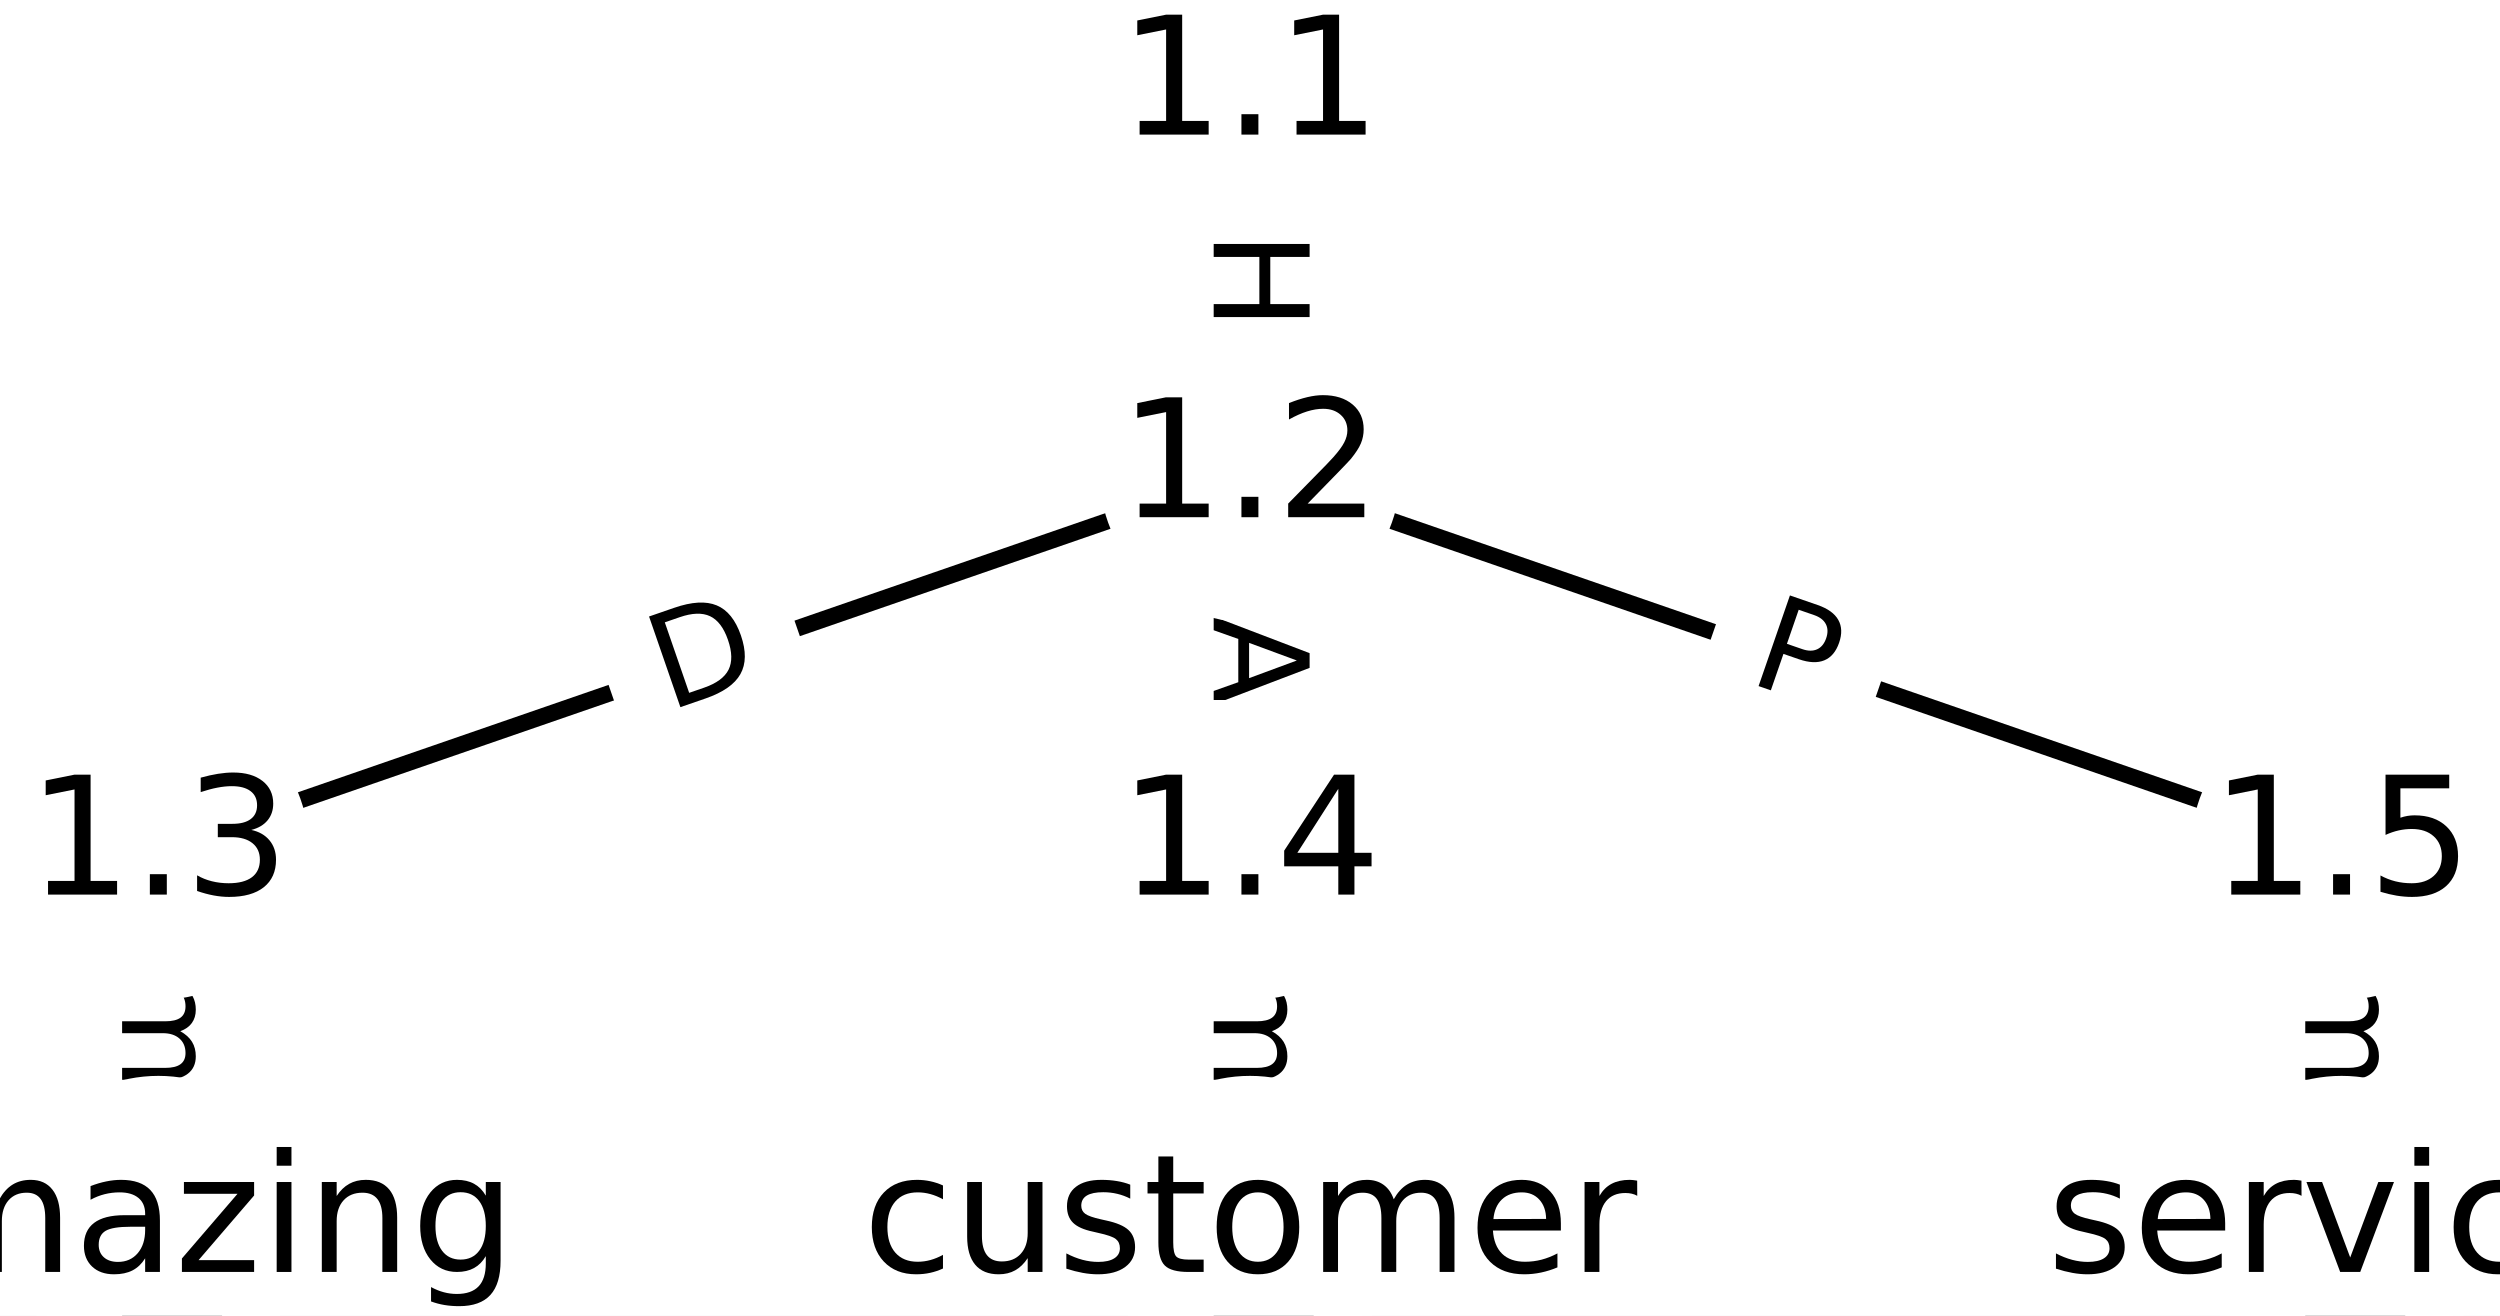
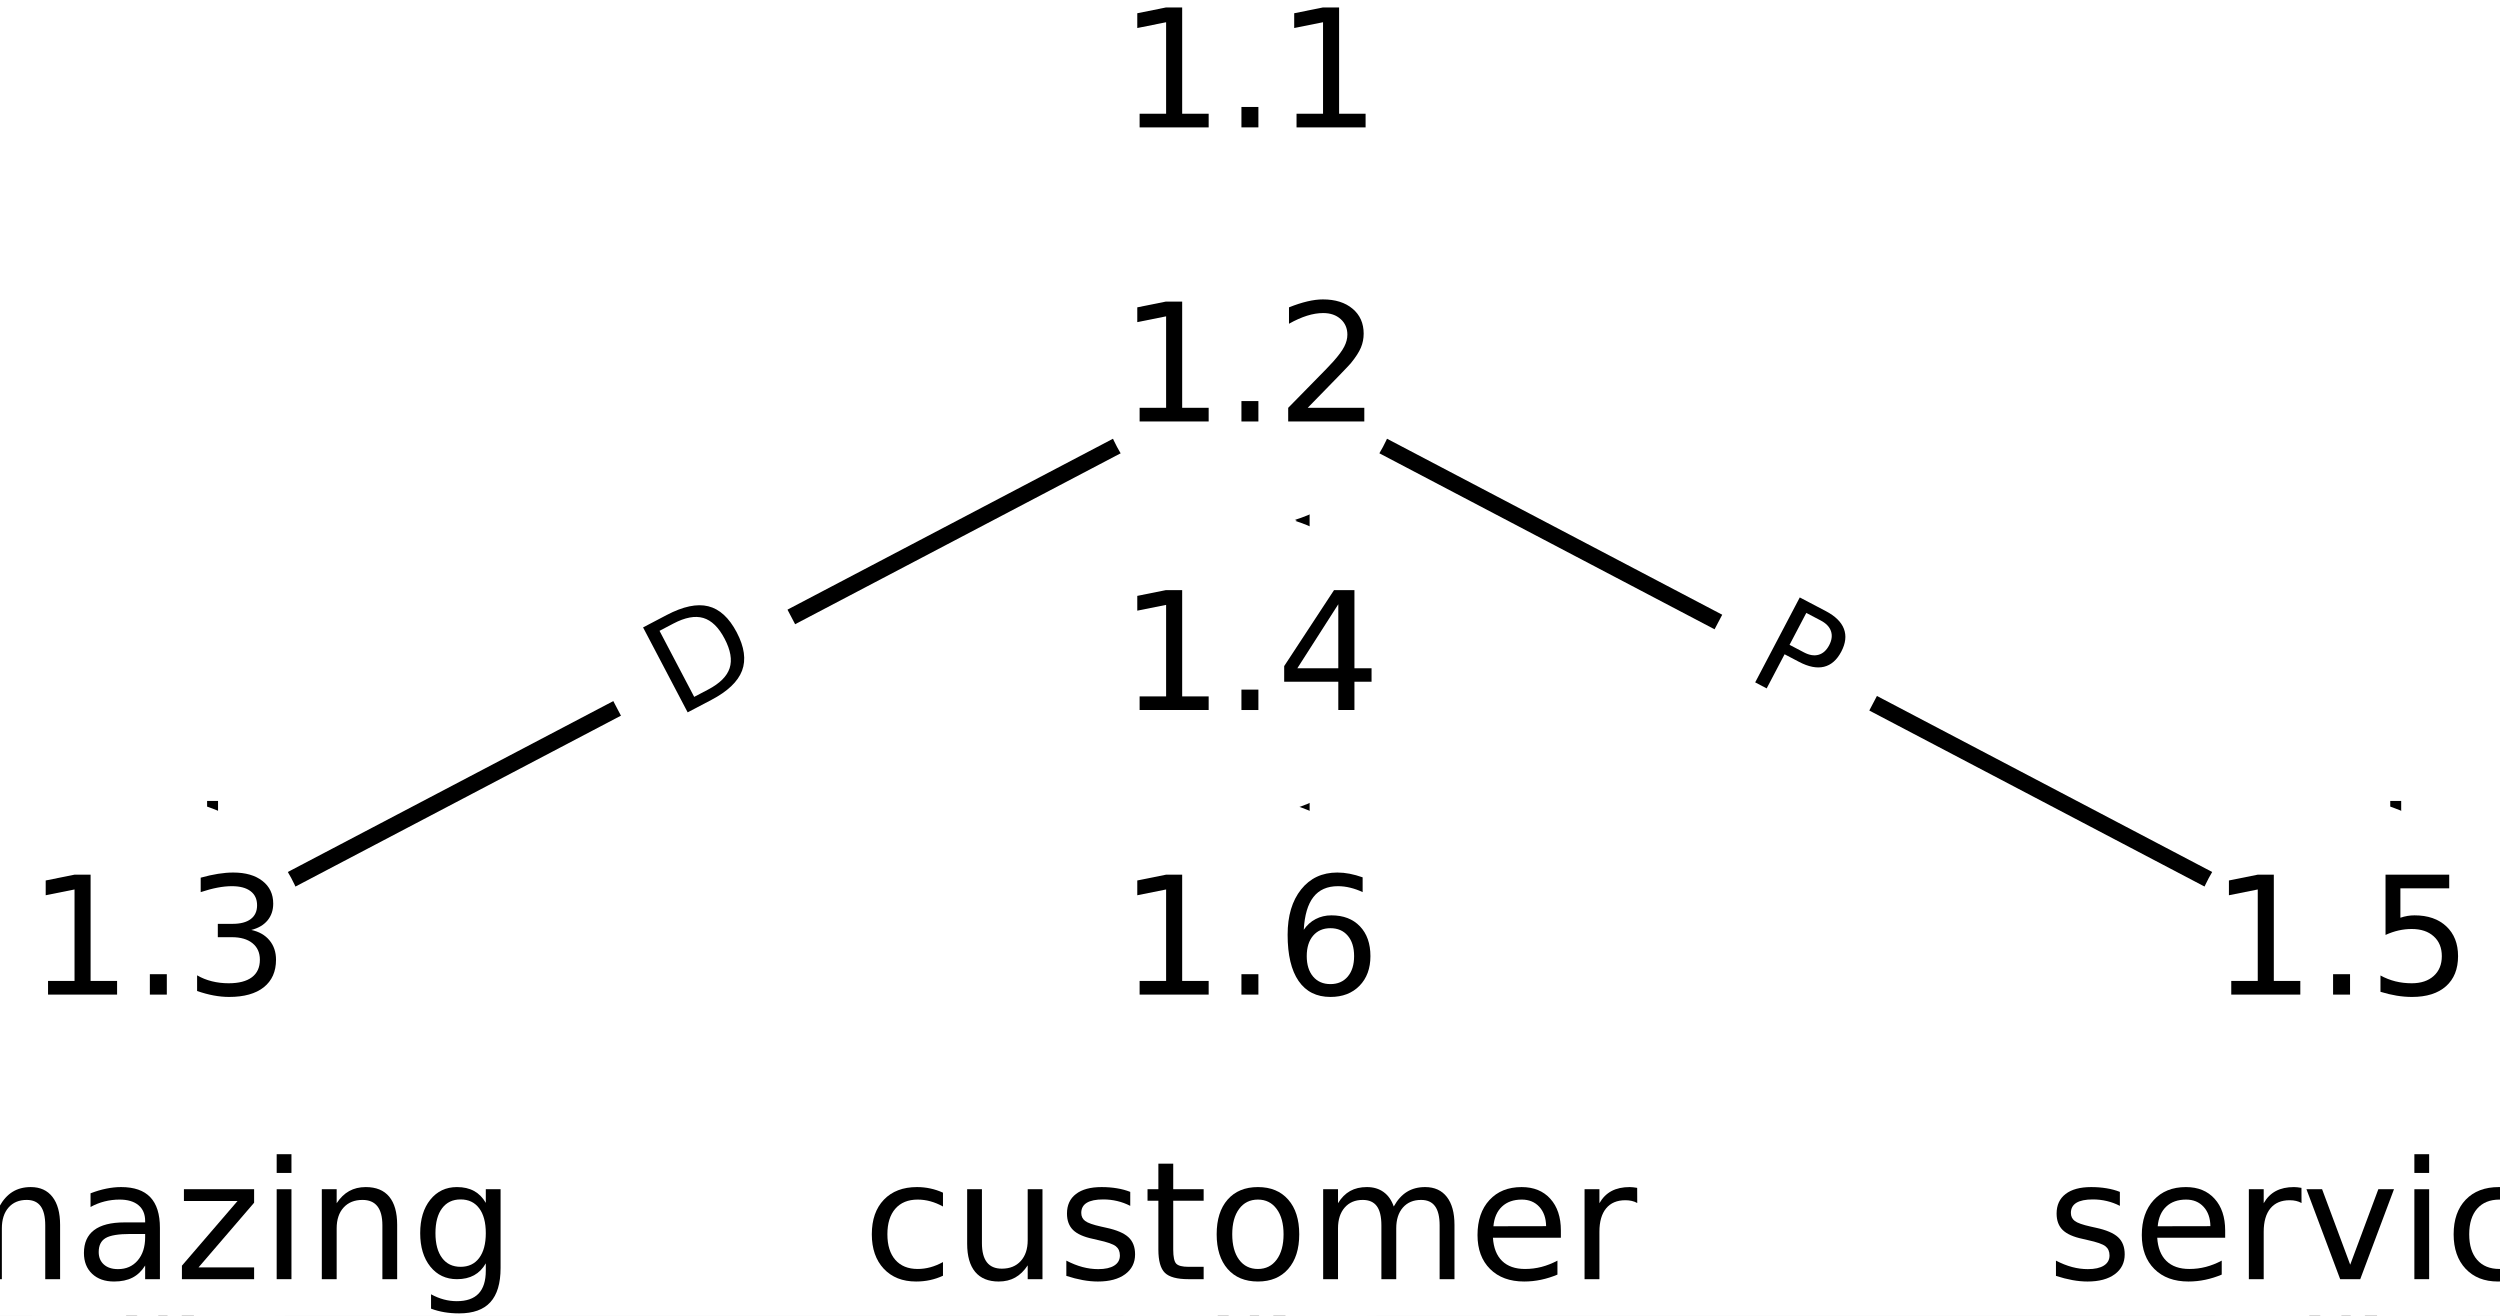
<svg xmlns="http://www.w3.org/2000/svg" xmlns:xlink="http://www.w3.org/1999/xlink" width="152pt" height="80pt" version="1.1" viewBox="0 0 152 80">
  <defs>
    <style type="text/css">*{stroke-linecap:butt;stroke-linejoin:round;}</style>
  </defs>
  <path d="m0 80h152v-80h-152z" fill="#fff" />
  <g fill="none" stroke="#000">
-     <path d="m76 5.425v23.263" clip-path="url(#a)" />
-     <path d="m76 28.688-66.368 22.944" clip-path="url(#a)" />
-     <path d="m76 28.688v22.944" clip-path="url(#a)" />
-     <path d="m76 28.688 66.368 22.944" clip-path="url(#a)" />
-     <path d="m9.632 51.632v22.944" clip-path="url(#a)" />
-     <path d="m76 51.632v22.944" clip-path="url(#a)" />
-     <path d="m142.37 51.632v22.944" clip-path="url(#a)" />
-   </g>
-   <path d="m69.729 14.048v6.016q0 2.4 2.4 2.4h7.742q2.4 0 2.4-2.4v-6.016q0-2.4-2.4-2.4h-7.742q-2.4 0-2.4 2.4z" clip-path="url(#a)" fill="#fff" stroke="#fff" />
-   <g clip-path="url(#a)">
-     <defs>
-       <path id="q" d="m9.812 72.906h9.859v-29.891h35.844v29.891h9.859v-72.906h-9.859v34.719h-35.844v-34.719h-9.859z" />
-     </defs>
-     <g transform="translate(73.792 14.048) rotate(90) scale(.08 -.08)">
+     <path d="m76 4.985v17.881" clip-path="url(#a)" />
+     <path d="m76 22.866-66.368 34.846" clip-path="url(#a)" />
+     <path d="m76 22.866v17.543" clip-path="url(#a)" />
+     <path d="m76 22.866 66.368 34.846" clip-path="url(#a)" />
+     <path d="m9.632 57.712v17.303" clip-path="url(#a)" />
+     <path d="m76 40.41v17.303" clip-path="url(#a)" />
+     <path d="m142.37 57.712v17.303" clip-path="url(#a)" />
+     <path d="m76 57.712v17.303" clip-path="url(#a)" />
+   </g>
+   <path d="m69.729 10.917v6.016q0 2.4 2.4 2.4h7.742q2.4 0 2.4-2.4v-6.016q0-2.4-2.4-2.4h-7.742q-2.4 0-2.4 2.4z" clip-path="url(#a)" fill="#fff" stroke="#fff" />
+   <g clip-path="url(#a)">
+     <defs>
+       <path id="r" d="m9.812 72.906h9.859v-29.891h35.844v29.891h9.859v-72.906h-9.859v34.719h-35.844v-34.719h-9.859z" />
+     </defs>
+     <g transform="translate(73.792 10.917) rotate(90) scale(.08 -.08)">
+       <use xlink:href="#r" />
+     </g>
+   </g>
+   <path d="m43.004 47.273 5.454-2.864q2.125-1.116 1.009-3.241l-3.599-6.855q-1.116-2.125-3.241-1.009l-5.454 2.864q-2.125 1.116-1.009 3.241l3.599 6.855q1.116 2.125 3.241 1.009z" clip-path="url(#a)" fill="#fff" stroke="#fff" />
+   <g clip-path="url(#a)">
+     <defs>
+       <path id="s" d="m19.672 64.797v-56.688h11.922q15.094 0 22.094 6.828 7 6.844 7 21.594 0 14.641-7 21.453t-22.094 6.812zm-9.859 8.109h20.266q21.188 0 31.094-8.812 9.922-8.812 9.922-27.562 0-18.859-9.969-27.703-9.953-8.828-31.047-8.828h-20.266z" />
+     </defs>
+     <g transform="translate(41.115 43.676) rotate(-27.701) scale(.08 -.08)">
+       <use xlink:href="#s" />
+     </g>
+   </g>
+   <path d="m69.729 28.902v5.473q0 2.4 2.4 2.4h7.742q2.4 0 2.4-2.4v-5.473q0-2.4-2.4-2.4h-7.742q-2.4 0-2.4 2.4z" clip-path="url(#a)" fill="#fff" stroke="#fff" />
+   <g clip-path="url(#a)">
+     <defs>
+       <path id="l" d="m34.188 63.188-13.391-36.281h26.812zm-5.578 9.719h11.188l27.781-72.906h-10.25l-6.641 18.703h-32.859l-6.641-18.703h-10.406z" />
+     </defs>
+     <g transform="translate(73.792 28.902) rotate(90) scale(.08 -.08)">
+       <use xlink:href="#l" />
+     </g>
+   </g>
+   <path d="m104.13 44.721 4.271 2.242q2.125 1.116 3.241-1.009l3.599-6.855q1.116-2.125-1.009-3.241l-4.271-2.242q-2.125-1.116-3.241 1.009l-3.599 6.855q-1.116 2.125 1.009 3.241z" clip-path="url(#a)" fill="#fff" stroke="#fff" />
+   <g clip-path="url(#a)">
+     <defs>
+       <path id="q" d="m19.672 64.797v-27.391h12.406q6.891 0 10.641 3.562 3.766 3.562 3.766 10.156 0 6.547-3.766 10.109-3.75 3.562-10.641 3.562zm-9.859 8.109h22.266q12.266 0 18.531-5.547 6.281-5.547 6.281-16.234 0-10.797-6.281-16.312-6.266-5.516-18.531-5.516h-12.406v-29.297h-9.859z" />
+     </defs>
+     <g transform="translate(106.02 41.123) rotate(27.701) scale(.08 -.08)">
      <use xlink:href="#q" />
    </g>
  </g>
-   <path d="m41.954 47.093 5.822-2.013q2.268-0.784 1.484-3.052l-2.53-7.318q-0.784-2.268-3.052-1.484l-5.822 2.013q-2.268 0.784-1.484 3.052l2.53 7.318q0.784 2.268 3.052 1.484z" clip-path="url(#a)" fill="#fff" stroke="#fff" />
-   <g clip-path="url(#a)">
-     <defs>
-       <path id="r" d="m19.672 64.797v-56.688h11.922q15.094 0 22.094 6.828 7 6.844 7 21.594 0 14.641-7 21.453t-22.094 6.812zm-9.859 8.109h20.266q21.188 0 31.094-8.812 9.922-8.812 9.922-27.562 0-18.859-9.969-27.703-9.953-8.828-31.047-8.828h-20.266z" />
-     </defs>
-     <g transform="translate(40.626 43.252) rotate(-19.071) scale(.08 -.08)">
-       <use xlink:href="#r" />
-     </g>
-   </g>
-   <path d="m69.729 37.423v5.473q0 2.4 2.4 2.4h7.742q2.4 0 2.4-2.4v-5.473q0-2.4-2.4-2.4h-7.742q-2.4 0-2.4 2.4z" clip-path="url(#a)" fill="#fff" stroke="#fff" />
-   <g clip-path="url(#a)">
-     <defs>
-       <path id="n" d="m34.188 63.188-13.391-36.281h26.812zm-5.578 9.719h11.188l27.781-72.906h-10.25l-6.641 18.703h-32.859l-6.641-18.703h-10.406z" />
-     </defs>
-     <g transform="translate(73.792 37.423) rotate(90) scale(.08 -.08)">
-       <use xlink:href="#n" />
-     </g>
-   </g>
-   <path d="m104.86 45.299 4.559 1.576q2.268 0.784 3.052-1.484l2.53-7.318q0.784-2.268-1.484-3.052l-4.559-1.576q-2.268-0.784-3.052 1.484l-2.53 7.318q-0.784 2.268 1.484 3.052z" clip-path="url(#a)" fill="#fff" stroke="#fff" />
-   <g clip-path="url(#a)">
-     <defs>
-       <path id="p" d="m19.672 64.797v-27.391h12.406q6.891 0 10.641 3.562 3.766 3.562 3.766 10.156 0 6.547-3.766 10.109-3.75 3.562-10.641 3.562zm-9.859 8.109h22.266q12.266 0 18.531-5.547 6.281-5.547 6.281-16.234 0-10.797-6.281-16.312-6.266-5.516-18.531-5.516h-12.406v-29.297h-9.859z" />
-     </defs>
-     <g transform="translate(106.18 41.458) rotate(19.071) scale(.08 -.08)">
-       <use xlink:href="#p" />
-     </g>
-   </g>
-   <path d="m3.36 45.461v35.285q0 2.4 2.4 2.4h7.742q2.4 0 2.4-2.4v-35.285q0-2.4-2.4-2.4h-7.742q-2.4 0-2.4 2.4z" clip-path="url(#a)" fill="#fff" stroke="#fff" />
+   <path d="m3.36 48.721v35.285q0 2.4 2.4 2.4h7.742q2.4 0 2.4-2.4v-35.285q0-2.4-2.4-2.4h-7.742q-2.4 0-2.4 2.4z" clip-path="url(#a)" fill="#fff" stroke="#fff" />
  <g clip-path="url(#a)">
    <defs>
      <path id="k" d="m-0.297 72.906h61.672v-8.312h-25.875v-64.594h-9.906v64.594h-25.891z" />
-       <path id="d" d="m56.203 29.594v-4.391h-41.312q0.594-9.281 5.594-14.141t13.938-4.859q5.172 0 10.031 1.266t9.656 3.812v-8.5q-4.844-2.047-9.922-3.125t-10.297-1.078q-13.094 0-20.734 7.609-7.641 7.625-7.641 20.625 0 13.422 7.25 21.297 7.25 7.891 19.562 7.891 11.031 0 17.453-7.109 6.422-7.094 6.422-19.297zm-8.984 2.641q-0.094 7.359-4.125 11.75-4.031 4.406-10.672 4.406-7.516 0-12.031-4.25t-5.203-11.969z" />
+       <path id="e" d="m56.203 29.594v-4.391h-41.312q0.594-9.281 5.594-14.141t13.938-4.859q5.172 0 10.031 1.266t9.656 3.812v-8.5q-4.844-2.047-9.922-3.125t-10.297-1.078q-13.094 0-20.734 7.609-7.641 7.625-7.641 20.625 0 13.422 7.25 21.297 7.25 7.891 19.562 7.891 11.031 0 17.453-7.109 6.422-7.094 6.422-19.297zm-8.984 2.641q-0.094 7.359-4.125 11.75-4.031 4.406-10.672 4.406-7.516 0-12.031-4.25t-5.203-11.969z" />
      <path id="f" d="m41.109 46.297q-1.516 0.875-3.297 1.281-1.781 0.422-3.922 0.422-7.625 0-11.703-4.953t-4.078-14.234v-28.812h-9.031v54.688h9.031v-8.5q2.844 4.984 7.375 7.391 4.547 2.422 11.047 2.422 0.922 0 2.047-0.125 1.125-0.109 2.484-0.359z" />
      <path id="g" d="m52 44.188q3.375 6.062 8.062 8.938t11.031 2.875q8.547 0 13.188-5.984 4.641-5.969 4.641-17v-33.016h-9.031v32.719q0 7.859-2.797 11.656-2.781 3.812-8.484 3.812-6.984 0-11.047-4.641-4.047-4.625-4.047-12.641v-30.906h-9.031v32.719q0 7.906-2.781 11.688t-8.594 3.781q-6.891 0-10.953-4.656-4.047-4.656-4.047-12.625v-30.906h-9.031v54.688h9.031v-8.5q3.078 5.031 7.375 7.422t10.203 2.391q5.969 0 10.141-3.031 4.172-3.016 6.172-8.781z" />
      <path id="h" d="m9.422 54.688h8.984v-54.688h-8.984zm0 21.297h8.984v-11.391h-8.984z" />
      <path id="j" d="m54.891 33.016v-33.016h-8.984v32.719q0 7.766-3.031 11.609-3.031 3.859-9.078 3.859-7.281 0-11.484-4.641-4.203-4.625-4.203-12.641v-30.906h-9.031v54.688h9.031v-8.5q3.234 4.938 7.594 7.375 4.375 2.438 10.094 2.438 9.422 0 14.25-5.828 4.844-5.828 4.844-17.156z" />
      <path id="i" d="m34.281 27.484q-10.891 0-15.094-2.484t-4.203-8.5q0-4.781 3.156-7.594 3.156-2.797 8.562-2.797 7.484 0 12 5.297t4.516 14.078v2zm17.922 3.719v-31.203h-8.984v8.297q-3.078-4.969-7.672-7.344t-11.234-2.375q-8.391 0-13.359 4.719-4.953 4.719-4.953 12.625 0 9.219 6.172 13.906 6.188 4.688 18.438 4.688h12.609v0.891q0 6.203-4.078 9.594t-11.453 3.391q-4.688 0-9.141-1.125-4.438-1.125-8.531-3.375v8.312q4.922 1.906 9.562 2.844 4.641 0.953 9.031 0.953 11.875 0 17.734-6.156 5.859-6.141 5.859-18.641z" />
-       <path id="l" d="m9.422 75.984h8.984v-75.984h-8.984z" />
-     </defs>
-     <g transform="translate(7.4242 45.461) rotate(90) scale(.08 -.08)">
+       <path id="m" d="m9.422 75.984h8.984v-75.984h-8.984z" />
+     </defs>
+     <g transform="translate(7.4242 48.721) rotate(90) scale(.08 -.08)">
      <use xlink:href="#k" />
-       <use x="60.818" xlink:href="#d" />
+       <use x="60.818" xlink:href="#e" />
      <use x="122.342" xlink:href="#f" />
      <use x="163.439" xlink:href="#g" />
      <use x="260.852" xlink:href="#h" />
      <use x="288.635" xlink:href="#j" />
      <use x="352.014" xlink:href="#i" />
-       <use x="413.293" xlink:href="#l" />
-     </g>
-   </g>
-   <path d="m69.729 45.461v35.285q0 2.4 2.4 2.4h7.742q2.4 0 2.4-2.4v-35.285q0-2.4-2.4-2.4h-7.742q-2.4 0-2.4 2.4z" clip-path="url(#a)" fill="#fff" stroke="#fff" />
-   <g clip-path="url(#a)">
-     <g transform="translate(73.792 45.461) rotate(90) scale(.08 -.08)">
+       <use x="413.293" xlink:href="#m" />
+     </g>
+   </g>
+   <path d="m69.6 42.438v13.246q0 2.4 2.4 2.4h8q2.4 0 2.4-2.4v-13.246q0-2.4-2.4-2.4h-8q-2.4 0-2.4 2.4z" clip-path="url(#a)" fill="#fff" stroke="#fff" />
+   <g clip-path="url(#a)">
+     <defs>
+       <path id="p" d="m53.516 70.516v-9.625q-5.609 2.688-10.594 4-4.984 1.328-9.625 1.328-8.047 0-12.422-3.125t-4.375-8.891q0-4.844 2.906-7.312 2.906-2.453 11.016-3.969l5.953-1.219q11.031-2.109 16.281-7.406t5.25-14.172q0-10.609-7.109-16.078-7.094-5.469-20.812-5.469-5.172 0-11.016 1.172-5.828 1.172-12.078 3.469v10.156q6-3.359 11.766-5.078 5.766-1.703 11.328-1.703 8.438 0 13.031 3.312 4.594 3.328 4.594 9.484 0 5.359-3.297 8.391t-10.812 4.547l-6.016 1.172q-11.031 2.188-15.969 6.875-4.922 4.688-4.922 13.047 0 9.672 6.812 15.234t18.766 5.562q5.141 0 10.453-0.938 5.328-0.922 10.891-2.766z" />
+       <path id="y" d="m21 76.422v-100h-8.297v100z" />
+     </defs>
+     <g transform="translate(73.886 42.438) rotate(90) scale(.08 -.08)">
+       <use xlink:href="#p" />
+       <use x="63.477" xlink:href="#y" />
+       <use x="97.168" xlink:href="#l" />
+     </g>
+   </g>
+   <path d="m136.1 48.721v35.285q0 2.4 2.4 2.4h7.742q2.4 0 2.4-2.4v-35.285q0-2.4-2.4-2.4h-7.742q-2.4 0-2.4 2.4z" clip-path="url(#a)" fill="#fff" stroke="#fff" />
+   <g clip-path="url(#a)">
+     <g transform="translate(140.16 48.721) rotate(90) scale(.08 -.08)">
      <use xlink:href="#k" />
-       <use x="60.818" xlink:href="#d" />
+       <use x="60.818" xlink:href="#e" />
      <use x="122.342" xlink:href="#f" />
      <use x="163.439" xlink:href="#g" />
      <use x="260.852" xlink:href="#h" />
      <use x="288.635" xlink:href="#j" />
      <use x="352.014" xlink:href="#i" />
-       <use x="413.293" xlink:href="#l" />
-     </g>
-   </g>
-   <path d="m136.1 45.461v35.285q0 2.4 2.4 2.4h7.742q2.4 0 2.4-2.4v-35.285q0-2.4-2.4-2.4h-7.742q-2.4 0-2.4 2.4z" clip-path="url(#a)" fill="#fff" stroke="#fff" />
-   <g clip-path="url(#a)">
-     <g transform="translate(140.16 45.461) rotate(90) scale(.08 -.08)">
+       <use x="413.293" xlink:href="#m" />
+     </g>
+   </g>
+   <path d="m69.729 48.721v35.285q0 2.4 2.4 2.4h7.742q2.4 0 2.4-2.4v-35.285q0-2.4-2.4-2.4h-7.742q-2.4 0-2.4 2.4z" clip-path="url(#a)" fill="#fff" stroke="#fff" />
+   <g clip-path="url(#a)">
+     <g transform="translate(73.792 48.721) rotate(90) scale(.08 -.08)">
      <use xlink:href="#k" />
-       <use x="60.818" xlink:href="#d" />
+       <use x="60.818" xlink:href="#e" />
      <use x="122.342" xlink:href="#f" />
      <use x="163.439" xlink:href="#g" />
      <use x="260.852" xlink:href="#h" />
      <use x="288.635" xlink:href="#j" />
      <use x="352.014" xlink:href="#i" />
-       <use x="413.293" xlink:href="#l" />
+       <use x="413.293" xlink:href="#m" />
    </g>
  </g>
  <defs>
    <path id="b" d="m0 8.66c2.297 0 4.5-0.912 6.124-2.537 1.624-1.624 2.537-3.827 2.537-6.124s-0.912-4.5-2.537-6.124c-1.624-1.624-3.827-2.537-6.124-2.537s-4.5 0.912-6.124 2.537c-1.624 1.624-2.537 3.827-2.537 6.124s0.912 4.5 2.537 6.124c1.624 1.624 3.827 2.537 6.124 2.537z" />
  </defs>
  <g clip-path="url(#a)">
-     <use x="9.632" y="74.575" fill="#ffffff" stroke="#ffffff" xlink:href="#b" />
-   </g>
-   <g clip-path="url(#a)">
-     <use x="76" y="74.575" fill="#ffffff" stroke="#ffffff" xlink:href="#b" />
-   </g>
-   <g clip-path="url(#a)">
-     <use x="142.368" y="74.575" fill="#ffffff" stroke="#ffffff" xlink:href="#b" />
-   </g>
-   <g clip-path="url(#a)">
-     <use x="76" y="5.425" fill="#ffffff" stroke="#ffffff" xlink:href="#b" />
-   </g>
-   <g clip-path="url(#a)">
-     <use x="76" y="28.688" fill="#ffffff" stroke="#ffffff" xlink:href="#b" />
-   </g>
-   <g clip-path="url(#a)">
-     <use x="9.632" y="51.632" fill="#ffffff" stroke="#ffffff" xlink:href="#b" />
-   </g>
-   <g clip-path="url(#a)">
-     <use x="76" y="51.632" fill="#ffffff" stroke="#ffffff" xlink:href="#b" />
-   </g>
-   <g clip-path="url(#a)">
-     <use x="142.368" y="51.632" fill="#ffffff" stroke="#ffffff" xlink:href="#b" />
-   </g>
-   <g clip-path="url(#a)">
-     <defs>
-       <path id="w" d="m5.516 54.688h42.672v-8.203l-33.781-39.312h33.781v-7.172h-43.891v8.203l33.797 39.312h-32.578z" />
-       <path id="ab" d="m45.406 27.984q0 9.766-4.031 15.125-4.016 5.375-11.297 5.375-7.219 0-11.25-5.375-4.031-5.359-4.031-15.125 0-9.719 4.031-15.094t11.25-5.375q7.281 0 11.297 5.375 4.031 5.375 4.031 15.094zm8.984-21.203q0-13.953-6.203-20.766-6.188-6.812-18.984-6.812-4.734 0-8.938 0.703t-8.156 2.172v8.734q3.953-2.141 7.812-3.156 3.859-1.031 7.859-1.031 8.844 0 13.234 4.609t4.391 13.938v4.453q-2.781-4.844-7.125-7.234t-10.406-2.391q-10.047 0-16.203 7.656-6.156 7.672-6.156 20.328 0 12.688 6.156 20.344 6.156 7.672 16.203 7.672 6.062 0 10.406-2.391t7.125-7.219v8.297h8.984z" />
-     </defs>
-     <g transform="translate(-12.079 77.335) scale(.1 -.1)">
-       <use xlink:href="#n" />
+     <use x="9.632" y="75.015" fill="#ffffff" stroke="#ffffff" xlink:href="#b" />
+   </g>
+   <g clip-path="url(#a)">
+     <use x="76" y="75.015" fill="#ffffff" stroke="#ffffff" xlink:href="#b" />
+   </g>
+   <g clip-path="url(#a)">
+     <use x="142.368" y="75.015" fill="#ffffff" stroke="#ffffff" xlink:href="#b" />
+   </g>
+   <g clip-path="url(#a)">
+     <use x="76" y="4.985" fill="#ffffff" stroke="#ffffff" xlink:href="#b" />
+   </g>
+   <g clip-path="url(#a)">
+     <use x="76" y="22.866" fill="#ffffff" stroke="#ffffff" xlink:href="#b" />
+   </g>
+   <g clip-path="url(#a)">
+     <use x="9.632" y="57.712" fill="#ffffff" stroke="#ffffff" xlink:href="#b" />
+   </g>
+   <g clip-path="url(#a)">
+     <use x="76" y="40.41" fill="#ffffff" stroke="#ffffff" xlink:href="#b" />
+   </g>
+   <g clip-path="url(#a)">
+     <use x="142.368" y="57.712" fill="#ffffff" stroke="#ffffff" xlink:href="#b" />
+   </g>
+   <g clip-path="url(#a)">
+     <use x="76" y="57.712" fill="#ffffff" stroke="#ffffff" xlink:href="#b" />
+   </g>
+   <g clip-path="url(#a)">
+     <defs>
+       <path id="z" d="m5.516 54.688h42.672v-8.203l-33.781-39.312h33.781v-7.172h-43.891v8.203l33.797 39.312h-32.578z" />
+       <path id="ae" d="m45.406 27.984q0 9.766-4.031 15.125-4.016 5.375-11.297 5.375-7.219 0-11.25-5.375-4.031-5.359-4.031-15.125 0-9.719 4.031-15.094t11.25-5.375q7.281 0 11.297 5.375 4.031 5.375 4.031 15.094zm8.984-21.203q0-13.953-6.203-20.766-6.188-6.812-18.984-6.812-4.734 0-8.938 0.703t-8.156 2.172v8.734q3.953-2.141 7.812-3.156 3.859-1.031 7.859-1.031 8.844 0 13.234 4.609t4.391 13.938v4.453q-2.781-4.844-7.125-7.234t-10.406-2.391q-10.047 0-16.203 7.656-6.156 7.672-6.156 20.328 0 12.688 6.156 20.344 6.156 7.672 16.203 7.672 6.062 0 10.406-2.391t7.125-7.219v8.297h8.984z" />
+     </defs>
+     <g transform="translate(-12.079 77.774) scale(.1 -.1)">
+       <use xlink:href="#l" />
      <use x="68.408" xlink:href="#g" />
      <use x="165.82" xlink:href="#i" />
-       <use x="227.1" xlink:href="#w" />
+       <use x="227.1" xlink:href="#z" />
      <use x="279.59" xlink:href="#h" />
      <use x="307.373" xlink:href="#j" />
-       <use x="370.752" xlink:href="#ab" />
-     </g>
-   </g>
-   <g clip-path="url(#a)">
-     <defs>
-       <path id="m" d="m48.781 52.594v-8.406q-3.812 2.109-7.641 3.156t-7.734 1.047q-8.75 0-13.594-5.547-4.828-5.531-4.828-15.547t4.828-15.562q4.844-5.531 13.594-5.531 3.906 0 7.734 1.047t7.641 3.156v-8.312q-3.766-1.75-7.797-2.625-4.016-0.891-8.562-0.891-12.359 0-19.641 7.766-7.266 7.766-7.266 20.953 0 13.375 7.344 21.031 7.359 7.672 20.156 7.672 4.141 0 8.094-0.859 3.953-0.844 7.672-2.547z" />
-       <path id="y" d="m8.5 21.578v33.109h8.984v-32.766q0-7.766 3.016-11.656 3.031-3.875 9.094-3.875 7.266 0 11.484 4.641 4.234 4.641 4.234 12.656v31h8.984v-54.688h-8.984v8.406q-3.266-4.984-7.594-7.406-4.312-2.422-10.031-2.422-9.422 0-14.312 5.859-4.875 5.859-4.875 17.141z" />
+       <use x="370.752" xlink:href="#ae" />
+     </g>
+   </g>
+   <g clip-path="url(#a)">
+     <defs>
+       <path id="n" d="m48.781 52.594v-8.406q-3.812 2.109-7.641 3.156t-7.734 1.047q-8.75 0-13.594-5.547-4.828-5.531-4.828-15.547t4.828-15.562q4.844-5.531 13.594-5.531 3.906 0 7.734 1.047t7.641 3.156v-8.312q-3.766-1.75-7.797-2.625-4.016-0.891-8.562-0.891-12.359 0-19.641 7.766-7.266 7.766-7.266 20.953 0 13.375 7.344 21.031 7.359 7.672 20.156 7.672 4.141 0 8.094-0.859 3.953-0.844 7.672-2.547z" />
+       <path id="ab" d="m8.5 21.578v33.109h8.984v-32.766q0-7.766 3.016-11.656 3.031-3.875 9.094-3.875 7.266 0 11.484 4.641 4.234 4.641 4.234 12.656v31h8.984v-54.688h-8.984v8.406q-3.266-4.984-7.594-7.406-4.312-2.422-10.031-2.422-9.422 0-14.312 5.859-4.875 5.859-4.875 17.141z" />
      <path id="o" d="m44.281 53.078v-8.5q-3.797 1.953-7.906 2.922-4.094 0.984-8.5 0.984-6.688 0-10.031-2.047t-3.344-6.156q0-3.125 2.391-4.906t9.625-3.391l3.078-0.688q9.562-2.047 13.594-5.781t4.031-10.422q0-7.625-6.031-12.078-6.031-4.438-16.578-4.438-4.391 0-9.156 0.859t-10.031 2.562v9.281q4.984-2.594 9.812-3.891 4.828-1.281 9.578-1.281 6.344 0 9.75 2.172 3.422 2.172 3.422 6.125 0 3.656-2.469 5.609-2.453 1.953-10.812 3.766l-3.125 0.734q-8.344 1.75-12.062 5.391-3.703 3.641-3.703 9.984 0 7.719 5.469 11.906 5.469 4.203 15.531 4.203 4.969 0 9.359-0.734 4.406-0.719 8.109-2.188z" />
-       <path id="z" d="m18.312 70.219v-15.531h18.5v-6.984h-18.5v-29.688q0-6.688 1.828-8.594t7.453-1.906h9.219v-7.516h-9.219q-10.406 0-14.359 3.875-3.953 3.891-3.953 14.141v29.688h-6.594v6.984h6.594v15.531z" />
-       <path id="aa" d="m30.609 48.391q-7.219 0-11.422-5.641t-4.203-15.453 4.172-15.453q4.188-5.641 11.453-5.641 7.188 0 11.375 5.656 4.203 5.672 4.203 15.438 0 9.719-4.203 15.406-4.188 5.688-11.375 5.688zm0 7.609q11.719 0 18.406-7.625 6.703-7.609 6.703-21.078 0-13.422-6.703-21.078-6.688-7.641-18.406-7.641-11.766 0-18.438 7.641-6.656 7.656-6.656 21.078 0 13.469 6.656 21.078 6.672 7.625 18.438 7.625z" />
-     </defs>
-     <g transform="translate(52.455 77.335) scale(.1 -.1)">
-       <use xlink:href="#m" />
-       <use x="54.98" xlink:href="#y" />
+       <path id="ac" d="m18.312 70.219v-15.531h18.5v-6.984h-18.5v-29.688q0-6.688 1.828-8.594t7.453-1.906h9.219v-7.516h-9.219q-10.406 0-14.359 3.875-3.953 3.891-3.953 14.141v29.688h-6.594v6.984h6.594v15.531z" />
+       <path id="ad" d="m30.609 48.391q-7.219 0-11.422-5.641t-4.203-15.453 4.172-15.453q4.188-5.641 11.453-5.641 7.188 0 11.375 5.656 4.203 5.672 4.203 15.438 0 9.719-4.203 15.406-4.188 5.688-11.375 5.688zm0 7.609q11.719 0 18.406-7.625 6.703-7.609 6.703-21.078 0-13.422-6.703-21.078-6.688-7.641-18.406-7.641-11.766 0-18.438 7.641-6.656 7.656-6.656 21.078 0 13.469 6.656 21.078 6.672 7.625 18.438 7.625z" />
+     </defs>
+     <g transform="translate(52.455 77.774) scale(.1 -.1)">
+       <use xlink:href="#n" />
+       <use x="54.98" xlink:href="#ab" />
      <use x="118.359" xlink:href="#o" />
-       <use x="170.459" xlink:href="#z" />
-       <use x="209.668" xlink:href="#aa" />
+       <use x="170.459" xlink:href="#ac" />
+       <use x="209.668" xlink:href="#ad" />
      <use x="270.85" xlink:href="#g" />
-       <use x="368.262" xlink:href="#d" />
+       <use x="368.262" xlink:href="#e" />
      <use x="429.785" xlink:href="#f" />
    </g>
  </g>
  <g clip-path="url(#a)">
    <defs>
-       <path id="x" d="m2.984 54.688h9.516l17.094-45.891 17.094 45.891h9.516l-20.516-54.688h-12.203z" />
-     </defs>
-     <g transform="translate(124.46 77.335) scale(.1 -.1)">
+       <path id="aa" d="m2.984 54.688h9.516l17.094-45.891 17.094 45.891h9.516l-20.516-54.688h-12.203z" />
+     </defs>
+     <g transform="translate(124.46 77.774) scale(.1 -.1)">
      <use xlink:href="#o" />
-       <use x="52.1" xlink:href="#d" />
+       <use x="52.1" xlink:href="#e" />
      <use x="113.623" xlink:href="#f" />
-       <use x="154.736" xlink:href="#x" />
+       <use x="154.736" xlink:href="#aa" />
      <use x="213.916" xlink:href="#h" />
-       <use x="241.699" xlink:href="#m" />
-       <use x="296.68" xlink:href="#d" />
+       <use x="241.699" xlink:href="#n" />
+       <use x="296.68" xlink:href="#e" />
    </g>
  </g>
  <g clip-path="url(#a)">
    <defs>
      <path id="c" d="m12.406 8.297h16.109v55.625l-17.531-3.516v8.984l17.438 3.516h9.859v-64.609h16.109v-8.297h-41.984z" />
-       <path id="e" d="m10.688 12.406h10.312v-12.406h-10.312z" />
-     </defs>
-     <g transform="translate(68.048 8.184) scale(.1 -.1)">
-       <use xlink:href="#c" />
-       <use x="63.623" xlink:href="#e" />
+       <path id="d" d="m10.688 12.406h10.312v-12.406h-10.312z" />
+     </defs>
+     <g transform="translate(68.048 7.7444) scale(.1 -.1)">
+       <use xlink:href="#c" />
+       <use x="63.623" xlink:href="#d" />
      <use x="95.41" xlink:href="#c" />
    </g>
  </g>
  <g clip-path="url(#a)">
    <defs>
-       <path id="v" d="m19.188 8.297h34.422v-8.297h-46.281v8.297q5.609 5.812 15.297 15.594 9.703 9.797 12.188 12.641 4.734 5.312 6.609 9 1.891 3.688 1.891 7.25 0 5.812-4.078 9.469-4.078 3.672-10.625 3.672-4.641 0-9.797-1.609-5.141-1.609-11-4.891v9.969q5.953 2.391 11.125 3.609 5.188 1.219 9.484 1.219 11.328 0 18.062-5.672 6.734-5.656 6.734-15.125 0-4.5-1.688-8.531-1.672-4.016-6.125-9.484-1.219-1.422-7.766-8.188-6.531-6.766-18.453-18.922z" />
-     </defs>
-     <g transform="translate(68.048 31.447) scale(.1 -.1)">
-       <use xlink:href="#c" />
-       <use x="63.623" xlink:href="#e" />
+       <path id="x" d="m19.188 8.297h34.422v-8.297h-46.281v8.297q5.609 5.812 15.297 15.594 9.703 9.797 12.188 12.641 4.734 5.312 6.609 9 1.891 3.688 1.891 7.25 0 5.812-4.078 9.469-4.078 3.672-10.625 3.672-4.641 0-9.797-1.609-5.141-1.609-11-4.891v9.969q5.953 2.391 11.125 3.609 5.188 1.219 9.484 1.219 11.328 0 18.062-5.672 6.734-5.656 6.734-15.125 0-4.5-1.688-8.531-1.672-4.016-6.125-9.484-1.219-1.422-7.766-8.188-6.531-6.766-18.453-18.922z" />
+     </defs>
+     <g transform="translate(68.048 25.626) scale(.1 -.1)">
+       <use xlink:href="#c" />
+       <use x="63.623" xlink:href="#d" />
+       <use x="95.41" xlink:href="#x" />
+     </g>
+   </g>
+   <g clip-path="url(#a)">
+     <defs>
+       <path id="w" d="m40.578 39.312q7.078-1.516 11.047-6.312 3.984-4.781 3.984-11.812 0-10.781-7.422-16.703-7.422-5.906-21.094-5.906-4.578 0-9.438 0.906t-10.031 2.719v9.516q4.094-2.391 8.969-3.609 4.891-1.219 10.219-1.219 9.266 0 14.125 3.656t4.859 10.641q0 6.453-4.516 10.078-4.516 3.641-12.562 3.641h-8.5v8.109h8.891q7.266 0 11.125 2.906t3.859 8.375q0 5.609-3.984 8.609-3.969 3.016-11.391 3.016-4.062 0-8.703-0.891-4.641-0.875-10.203-2.719v8.781q5.625 1.562 10.531 2.344t9.25 0.781q11.234 0 17.766-5.109 6.547-5.094 6.547-13.781 0-6.062-3.469-10.234t-9.859-5.781z" />
+     </defs>
+     <g transform="translate(1.6801 60.472) scale(.1 -.1)">
+       <use xlink:href="#c" />
+       <use x="63.623" xlink:href="#d" />
+       <use x="95.41" xlink:href="#w" />
+     </g>
+   </g>
+   <g clip-path="url(#a)">
+     <defs>
+       <path id="v" d="m37.797 64.312-24.906-38.922h24.906zm-2.594 8.594h12.406v-47.516h10.406v-8.203h-10.406v-17.188h-9.812v17.188h-32.906v9.516z" />
+     </defs>
+     <g transform="translate(68.048 43.169) scale(.1 -.1)">
+       <use xlink:href="#c" />
+       <use x="63.623" xlink:href="#d" />
      <use x="95.41" xlink:href="#v" />
    </g>
  </g>
  <g clip-path="url(#a)">
    <defs>
-       <path id="u" d="m40.578 39.312q7.078-1.516 11.047-6.312 3.984-4.781 3.984-11.812 0-10.781-7.422-16.703-7.422-5.906-21.094-5.906-4.578 0-9.438 0.906t-10.031 2.719v9.516q4.094-2.391 8.969-3.609 4.891-1.219 10.219-1.219 9.266 0 14.125 3.656t4.859 10.641q0 6.453-4.516 10.078-4.516 3.641-12.562 3.641h-8.5v8.109h8.891q7.266 0 11.125 2.906t3.859 8.375q0 5.609-3.984 8.609-3.969 3.016-11.391 3.016-4.062 0-8.703-0.891-4.641-0.875-10.203-2.719v8.781q5.625 1.562 10.531 2.344t9.25 0.781q11.234 0 17.766-5.109 6.547-5.094 6.547-13.781 0-6.062-3.469-10.234t-9.859-5.781z" />
-     </defs>
-     <g transform="translate(1.6801 54.391) scale(.1 -.1)">
-       <use xlink:href="#c" />
-       <use x="63.623" xlink:href="#e" />
+       <path id="u" d="m10.797 72.906h38.719v-8.312h-29.688v-17.859q2.141 0.734 4.281 1.094 2.156 0.359 4.312 0.359 12.203 0 19.328-6.688 7.141-6.688 7.141-18.109 0-11.766-7.328-18.297-7.328-6.516-20.656-6.516-4.594 0-9.359 0.781-4.75 0.781-9.828 2.344v9.922q4.391-2.391 9.078-3.562t9.906-1.172q8.453 0 13.375 4.438 4.938 4.438 4.938 12.062 0 7.609-4.938 12.047-4.922 4.453-13.375 4.453-3.953 0-7.891-0.875-3.922-0.875-8.016-2.734z" />
+     </defs>
+     <g transform="translate(134.42 60.472) scale(.1 -.1)">
+       <use xlink:href="#c" />
+       <use x="63.623" xlink:href="#d" />
      <use x="95.41" xlink:href="#u" />
    </g>
  </g>
  <g clip-path="url(#a)">
    <defs>
-       <path id="t" d="m37.797 64.312-24.906-38.922h24.906zm-2.594 8.594h12.406v-47.516h10.406v-8.203h-10.406v-17.188h-9.812v17.188h-32.906v9.516z" />
-     </defs>
-     <g transform="translate(68.048 54.391) scale(.1 -.1)">
-       <use xlink:href="#c" />
-       <use x="63.623" xlink:href="#e" />
+       <path id="t" d="m33.016 40.375q-6.641 0-10.531-4.547-3.875-4.531-3.875-12.438 0-7.859 3.875-12.438 3.891-4.562 10.531-4.562t10.516 4.562q3.875 4.578 3.875 12.438 0 7.906-3.875 12.438-3.875 4.547-10.516 4.547zm19.578 30.922v-8.984q-3.719 1.75-7.5 2.672-3.781 0.938-7.5 0.938-9.766 0-14.922-6.594-5.141-6.594-5.875-19.922 2.875 4.25 7.219 6.516 4.359 2.266 9.578 2.266 10.984 0 17.359-6.672 6.375-6.656 6.375-18.125 0-11.234-6.641-18.031-6.641-6.781-17.672-6.781-12.656 0-19.344 9.688-6.688 9.703-6.688 28.109 0 17.281 8.203 27.562t22.016 10.281q3.719 0 7.5-0.734t7.891-2.188z" />
+     </defs>
+     <g transform="translate(68.048 60.472) scale(.1 -.1)">
+       <use xlink:href="#c" />
+       <use x="63.623" xlink:href="#d" />
      <use x="95.41" xlink:href="#t" />
-     </g>
-   </g>
-   <g clip-path="url(#a)">
-     <defs>
-       <path id="s" d="m10.797 72.906h38.719v-8.312h-29.688v-17.859q2.141 0.734 4.281 1.094 2.156 0.359 4.312 0.359 12.203 0 19.328-6.688 7.141-6.688 7.141-18.109 0-11.766-7.328-18.297-7.328-6.516-20.656-6.516-4.594 0-9.359 0.781-4.75 0.781-9.828 2.344v9.922q4.391-2.391 9.078-3.562t9.906-1.172q8.453 0 13.375 4.438 4.938 4.438 4.938 12.062 0 7.609-4.938 12.047-4.922 4.453-13.375 4.453-3.953 0-7.891-0.875-3.922-0.875-8.016-2.734z" />
-     </defs>
-     <g transform="translate(134.42 54.391) scale(.1 -.1)">
-       <use xlink:href="#c" />
-       <use x="63.623" xlink:href="#e" />
-       <use x="95.41" xlink:href="#s" />
    </g>
  </g>
  <defs>
    <clipPath id="a">
      <rect width="152" height="80" />
    </clipPath>
  </defs>
</svg>
